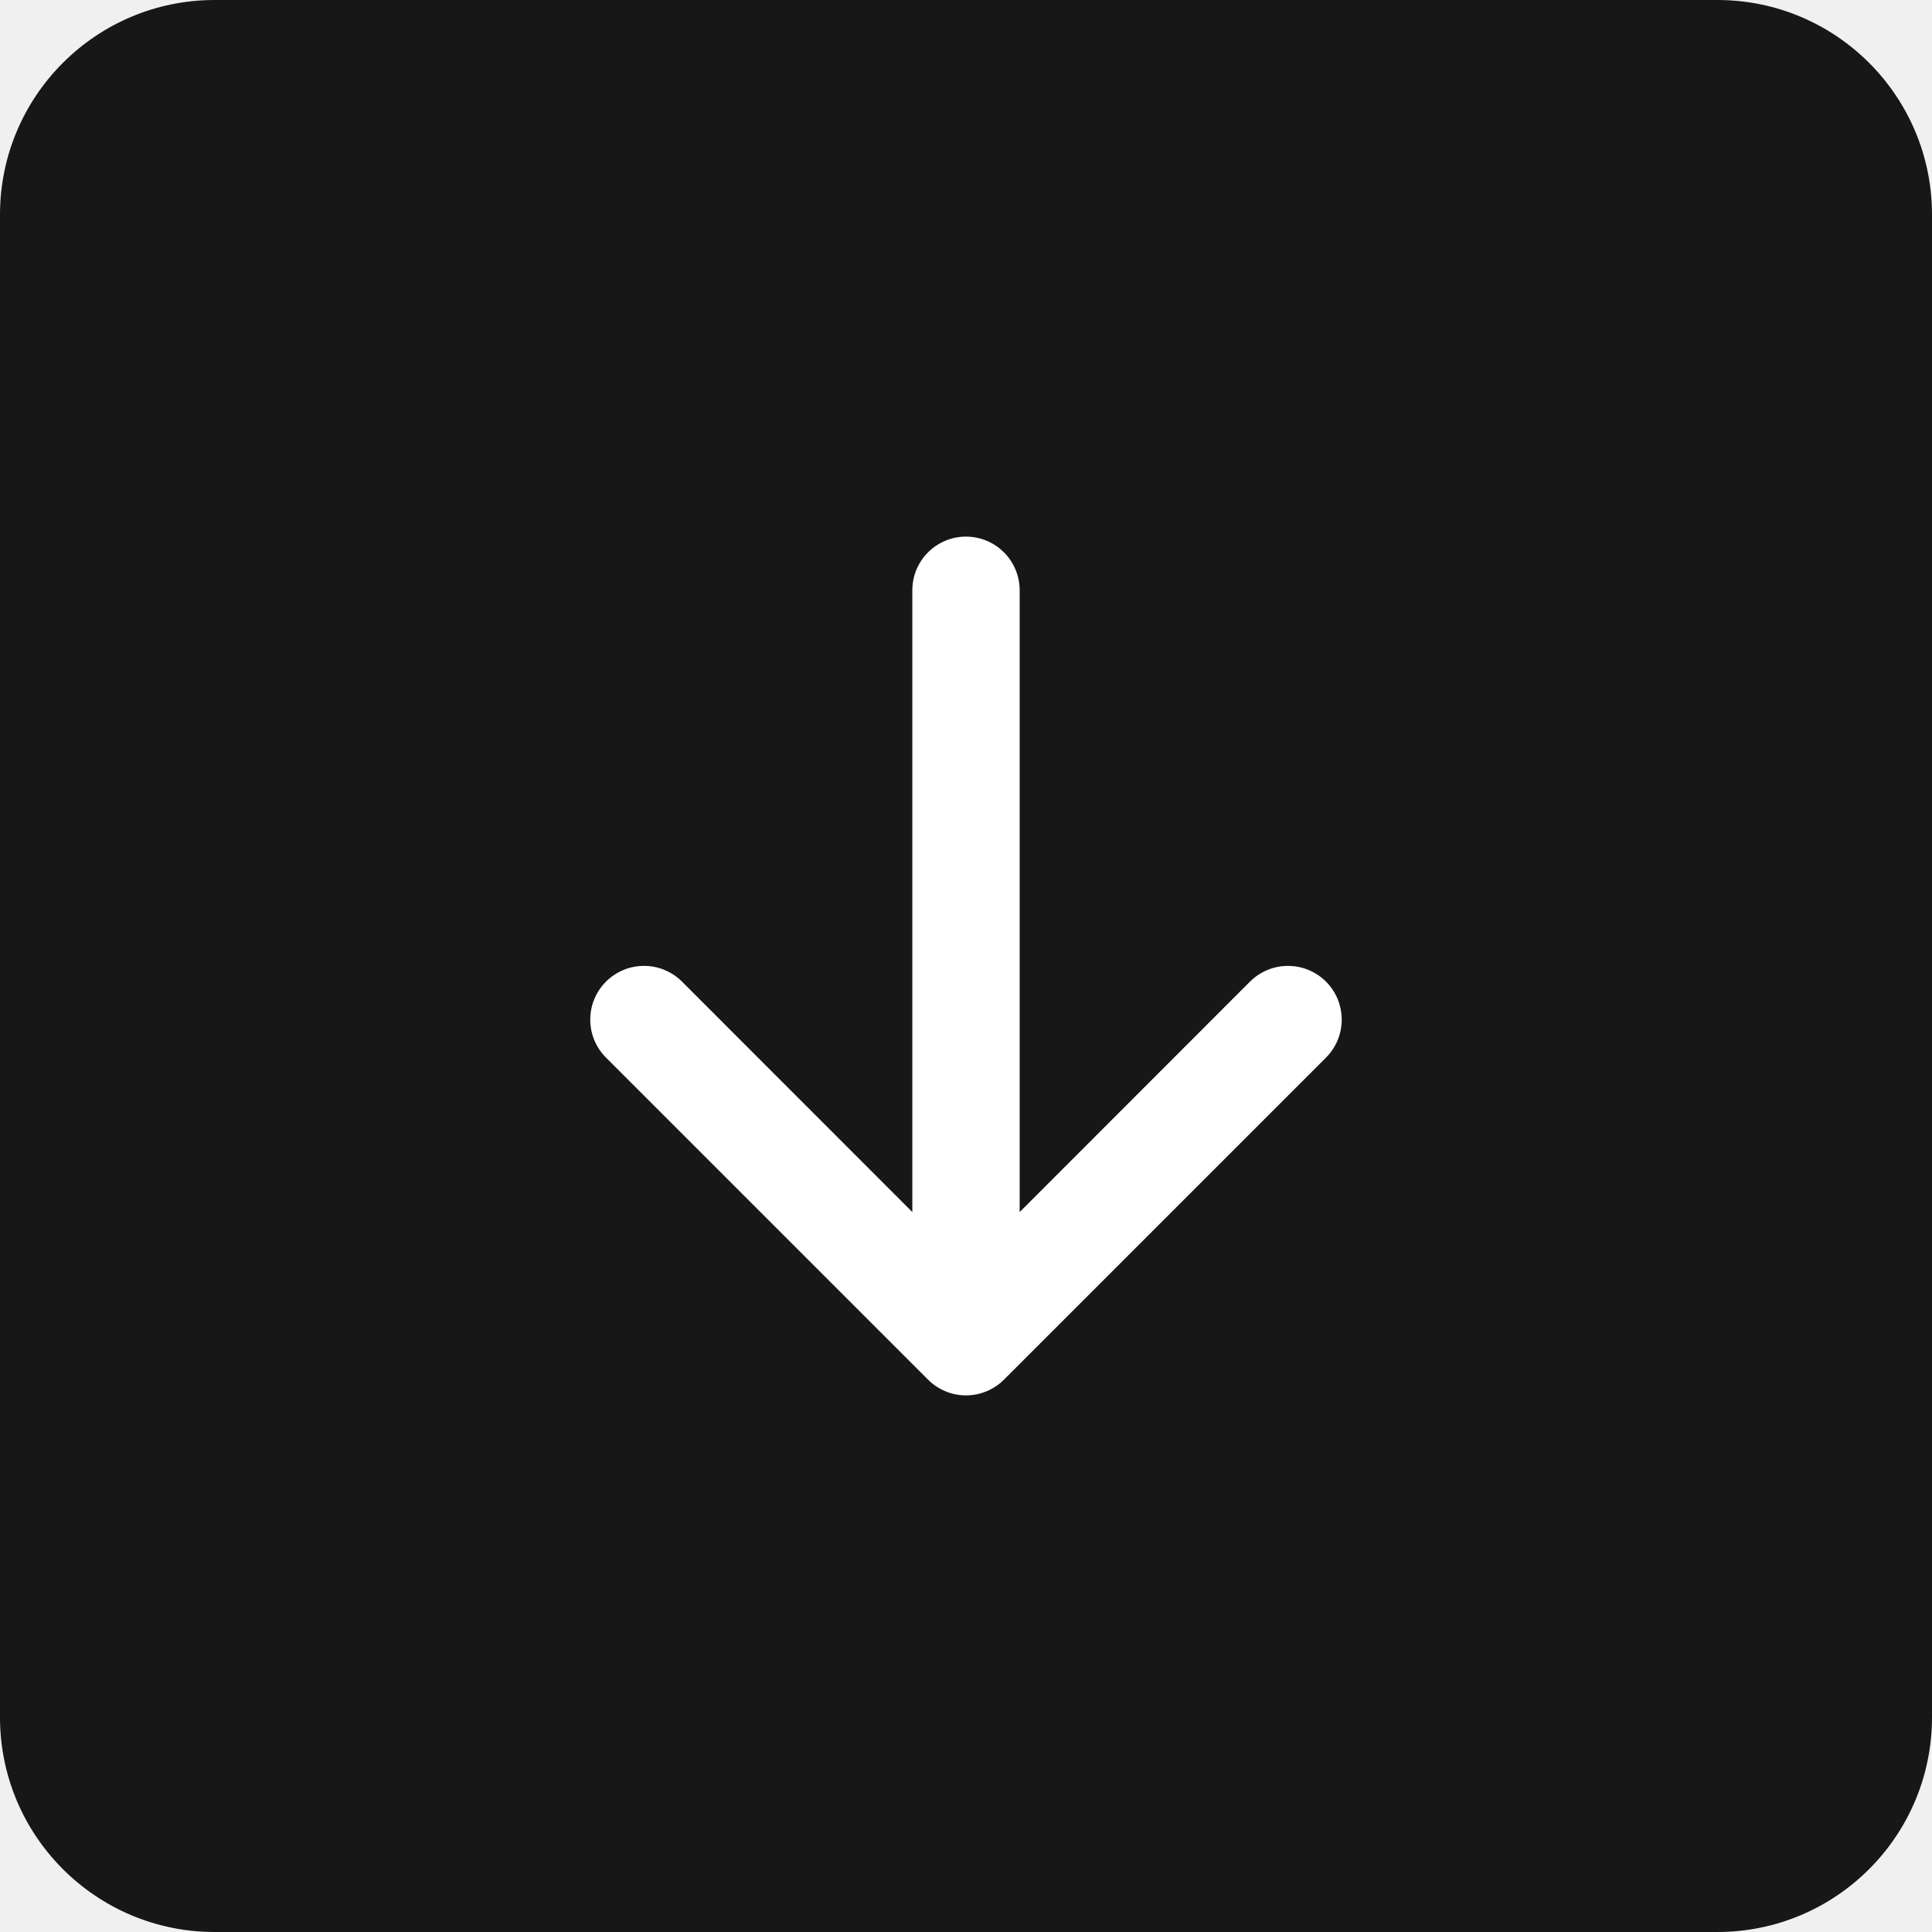
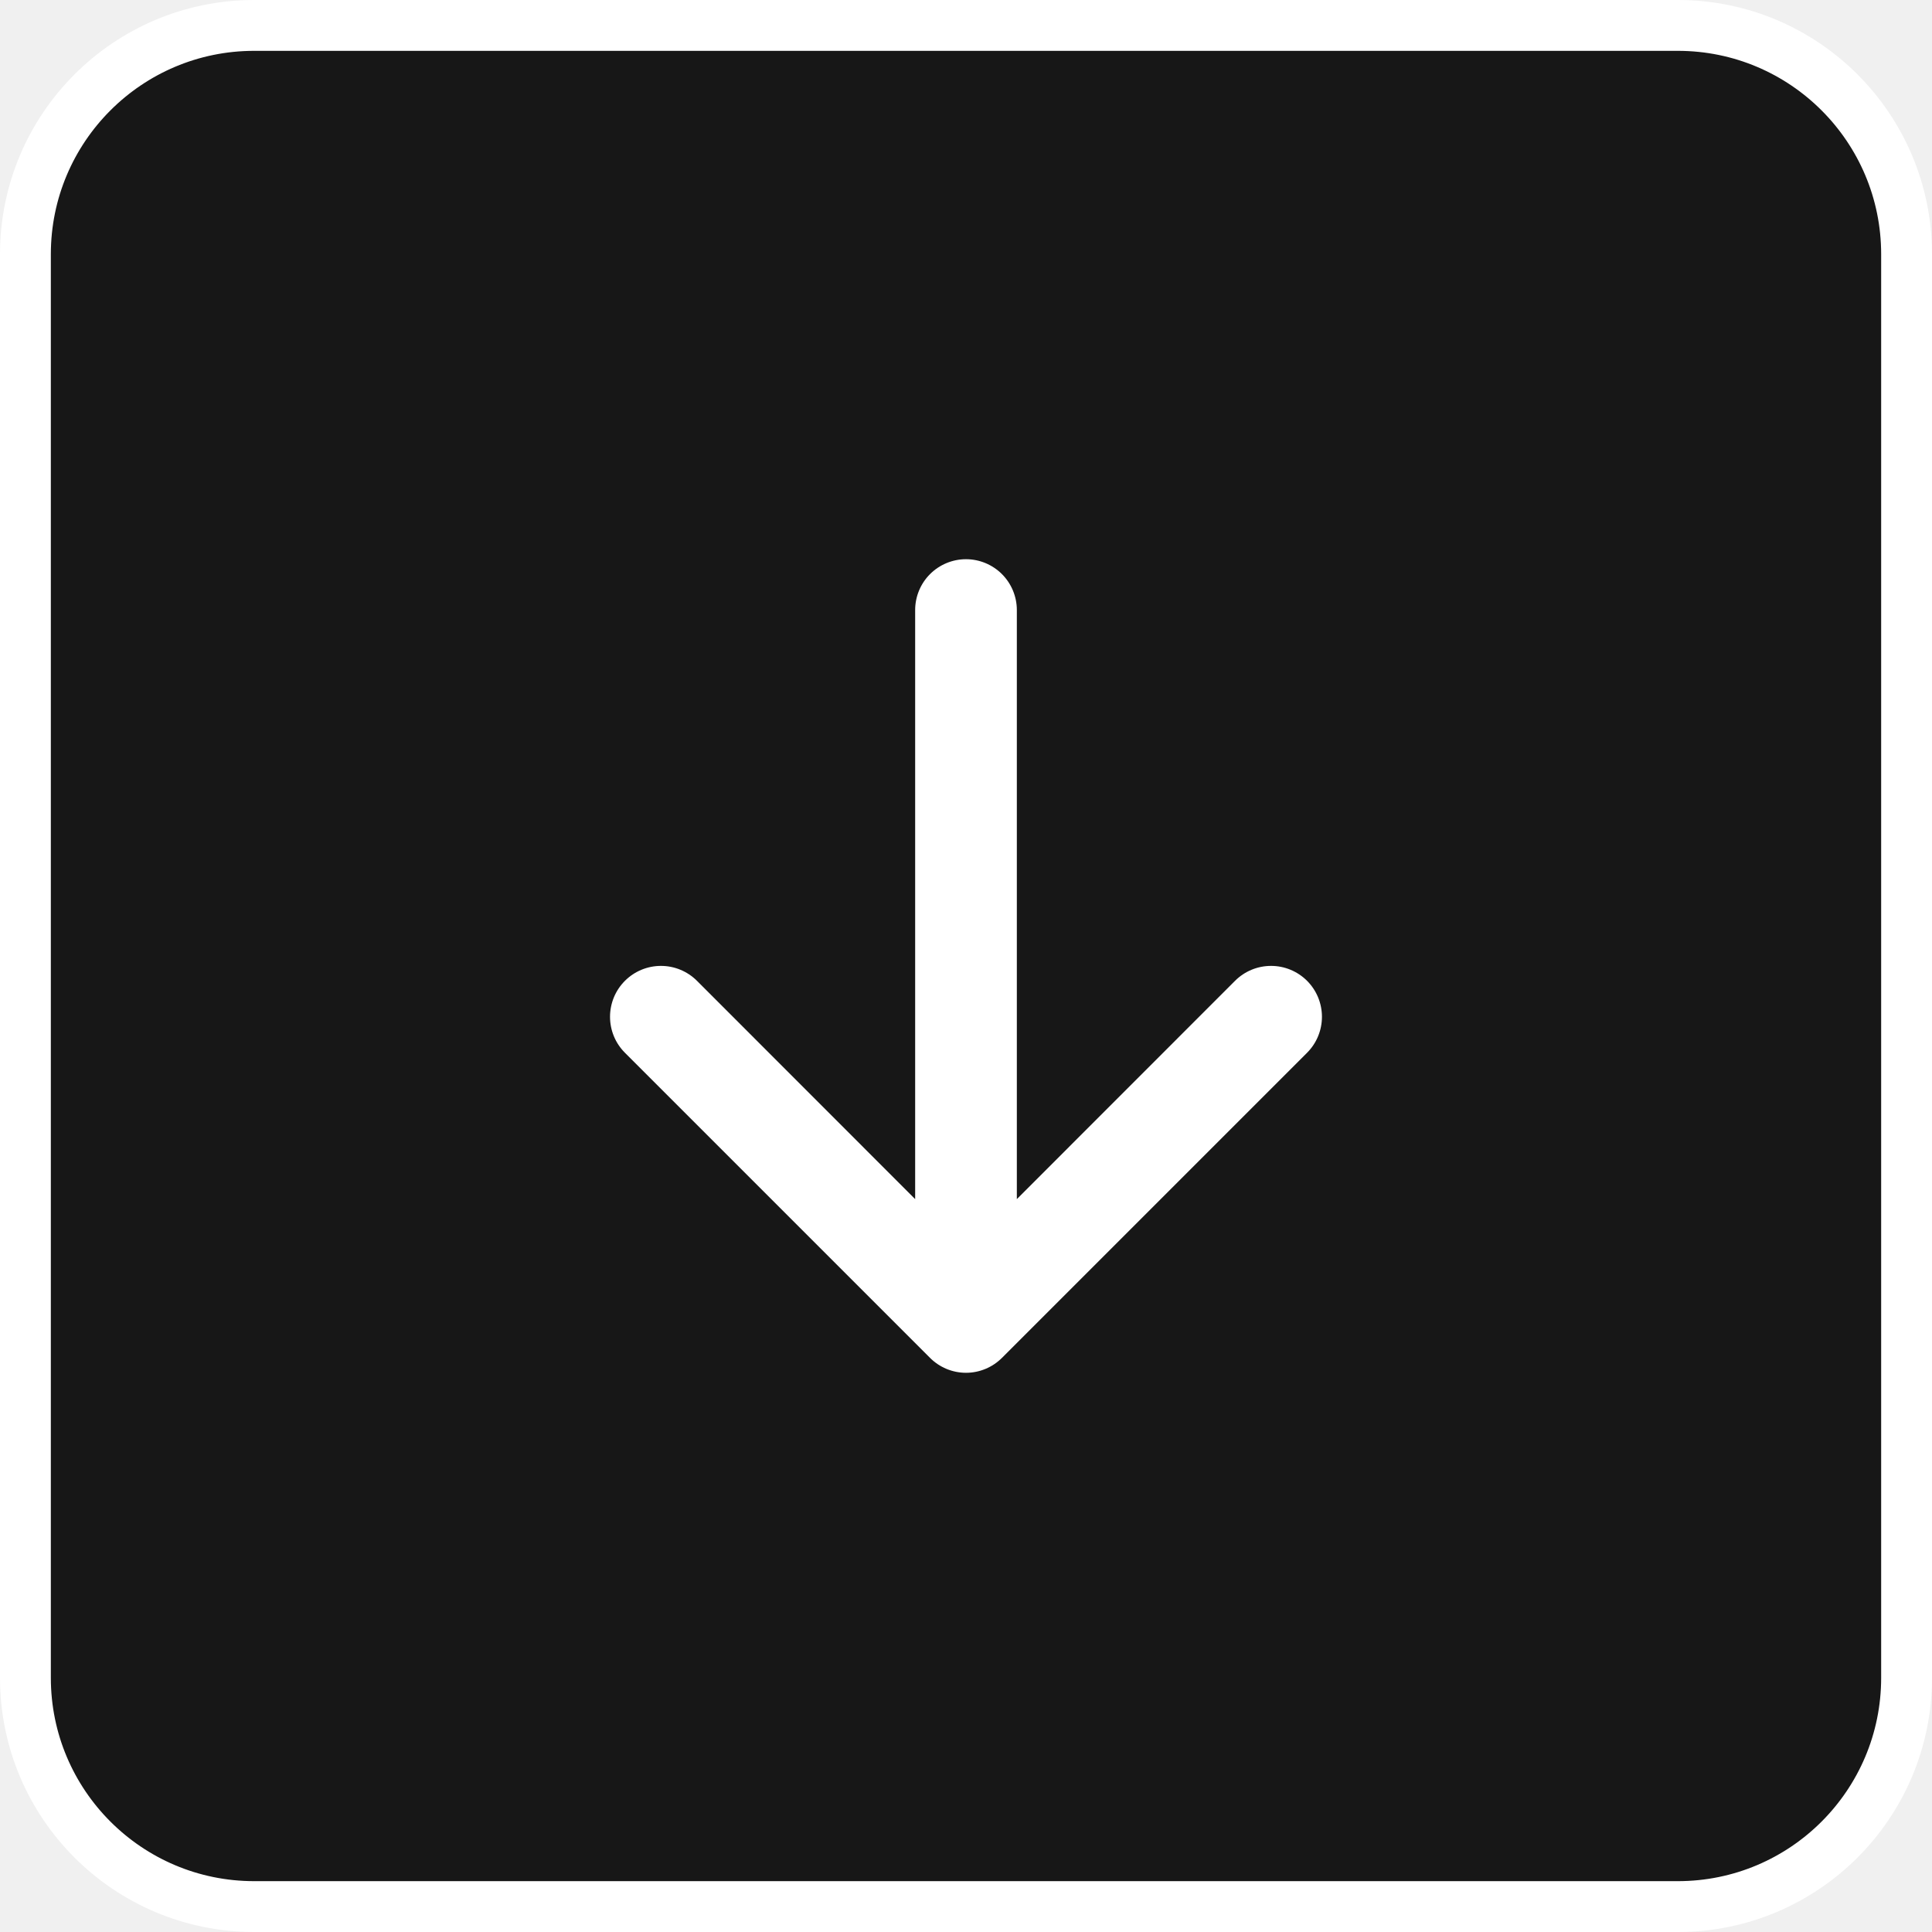
- <svg xmlns="http://www.w3.org/2000/svg" width="72" height="72" viewBox="0 0 72 72" fill="none">
-   <rect width="72" height="72" rx="8" fill="#171717" />
-   <path fill-rule="evenodd" clip-rule="evenodd" d="M36 19.998C36.53 19.998 37.039 20.209 37.414 20.584C37.789 20.959 38 21.468 38 21.998V45.17L46.584 36.582C46.77 36.396 46.99 36.249 47.233 36.148C47.476 36.047 47.737 35.996 48 35.996C48.263 35.996 48.523 36.047 48.766 36.148C49.009 36.249 49.23 36.396 49.416 36.582C49.602 36.768 49.749 36.989 49.85 37.232C49.95 37.475 50.002 37.735 50.002 37.998C50.002 38.261 49.95 38.522 49.85 38.764C49.749 39.008 49.602 39.228 49.416 39.414L37.416 51.414C37.23 51.6 37.009 51.748 36.766 51.849C36.523 51.95 36.263 52.002 36 52.002C35.736 52.002 35.476 51.95 35.233 51.849C34.99 51.748 34.769 51.6 34.584 51.414L22.584 39.414C22.398 39.228 22.25 39.008 22.149 38.764C22.049 38.522 21.997 38.261 21.997 37.998C21.997 37.735 22.049 37.475 22.149 37.232C22.25 36.989 22.398 36.768 22.584 36.582C22.959 36.207 23.468 35.996 24 35.996C24.263 35.996 24.523 36.047 24.766 36.148C25.009 36.249 25.23 36.396 25.416 36.582L34 45.17V21.998C34 21.468 34.21 20.959 34.585 20.584C34.961 20.209 35.469 19.998 36 19.998Z" fill="white" />
+ <svg xmlns="http://www.w3.org/2000/svg" width="76" height="76" viewBox="0 0 76 76" fill="none">
+   <rect x="1" y="1" width="74" height="74" rx="9" fill="#171717" />
+   <rect x="1" y="1" width="74" height="74" rx="9" stroke="white" stroke-width="2" />
+   <path fill-rule="evenodd" clip-rule="evenodd" d="M38 21.998C38.53 21.998 39.039 22.209 39.414 22.584C39.789 22.959 40 23.468 40 23.998V47.17L48.584 38.582C48.77 38.396 48.99 38.249 49.233 38.148C49.476 38.047 49.737 37.996 50 37.996C50.263 37.996 50.523 38.047 50.766 38.148C51.009 38.249 51.23 38.396 51.416 38.582C51.602 38.768 51.749 38.989 51.85 39.232C51.95 39.475 52.002 39.735 52.002 39.998C52.002 40.261 51.95 40.522 51.85 40.764C51.749 41.008 51.602 41.228 51.416 41.414L39.416 53.414C39.23 53.6 39.009 53.748 38.766 53.849C38.523 53.95 38.263 54.002 38 54.002C37.736 54.002 37.476 53.95 37.233 53.849C36.99 53.748 36.769 53.6 36.584 53.414L24.584 41.414C24.398 41.228 24.25 41.008 24.149 40.764C24.049 40.522 23.997 40.261 23.997 39.998C23.997 39.735 24.049 39.475 24.149 39.232C24.25 38.989 24.398 38.768 24.584 38.582C24.959 38.207 25.468 37.996 26 37.996C26.263 37.996 26.523 38.047 26.766 38.148C27.009 38.249 27.23 38.396 27.416 38.582L36 47.17V23.998C36 23.468 36.21 22.959 36.585 22.584C36.961 22.209 37.469 21.998 38 21.998Z" fill="white" />
</svg>
